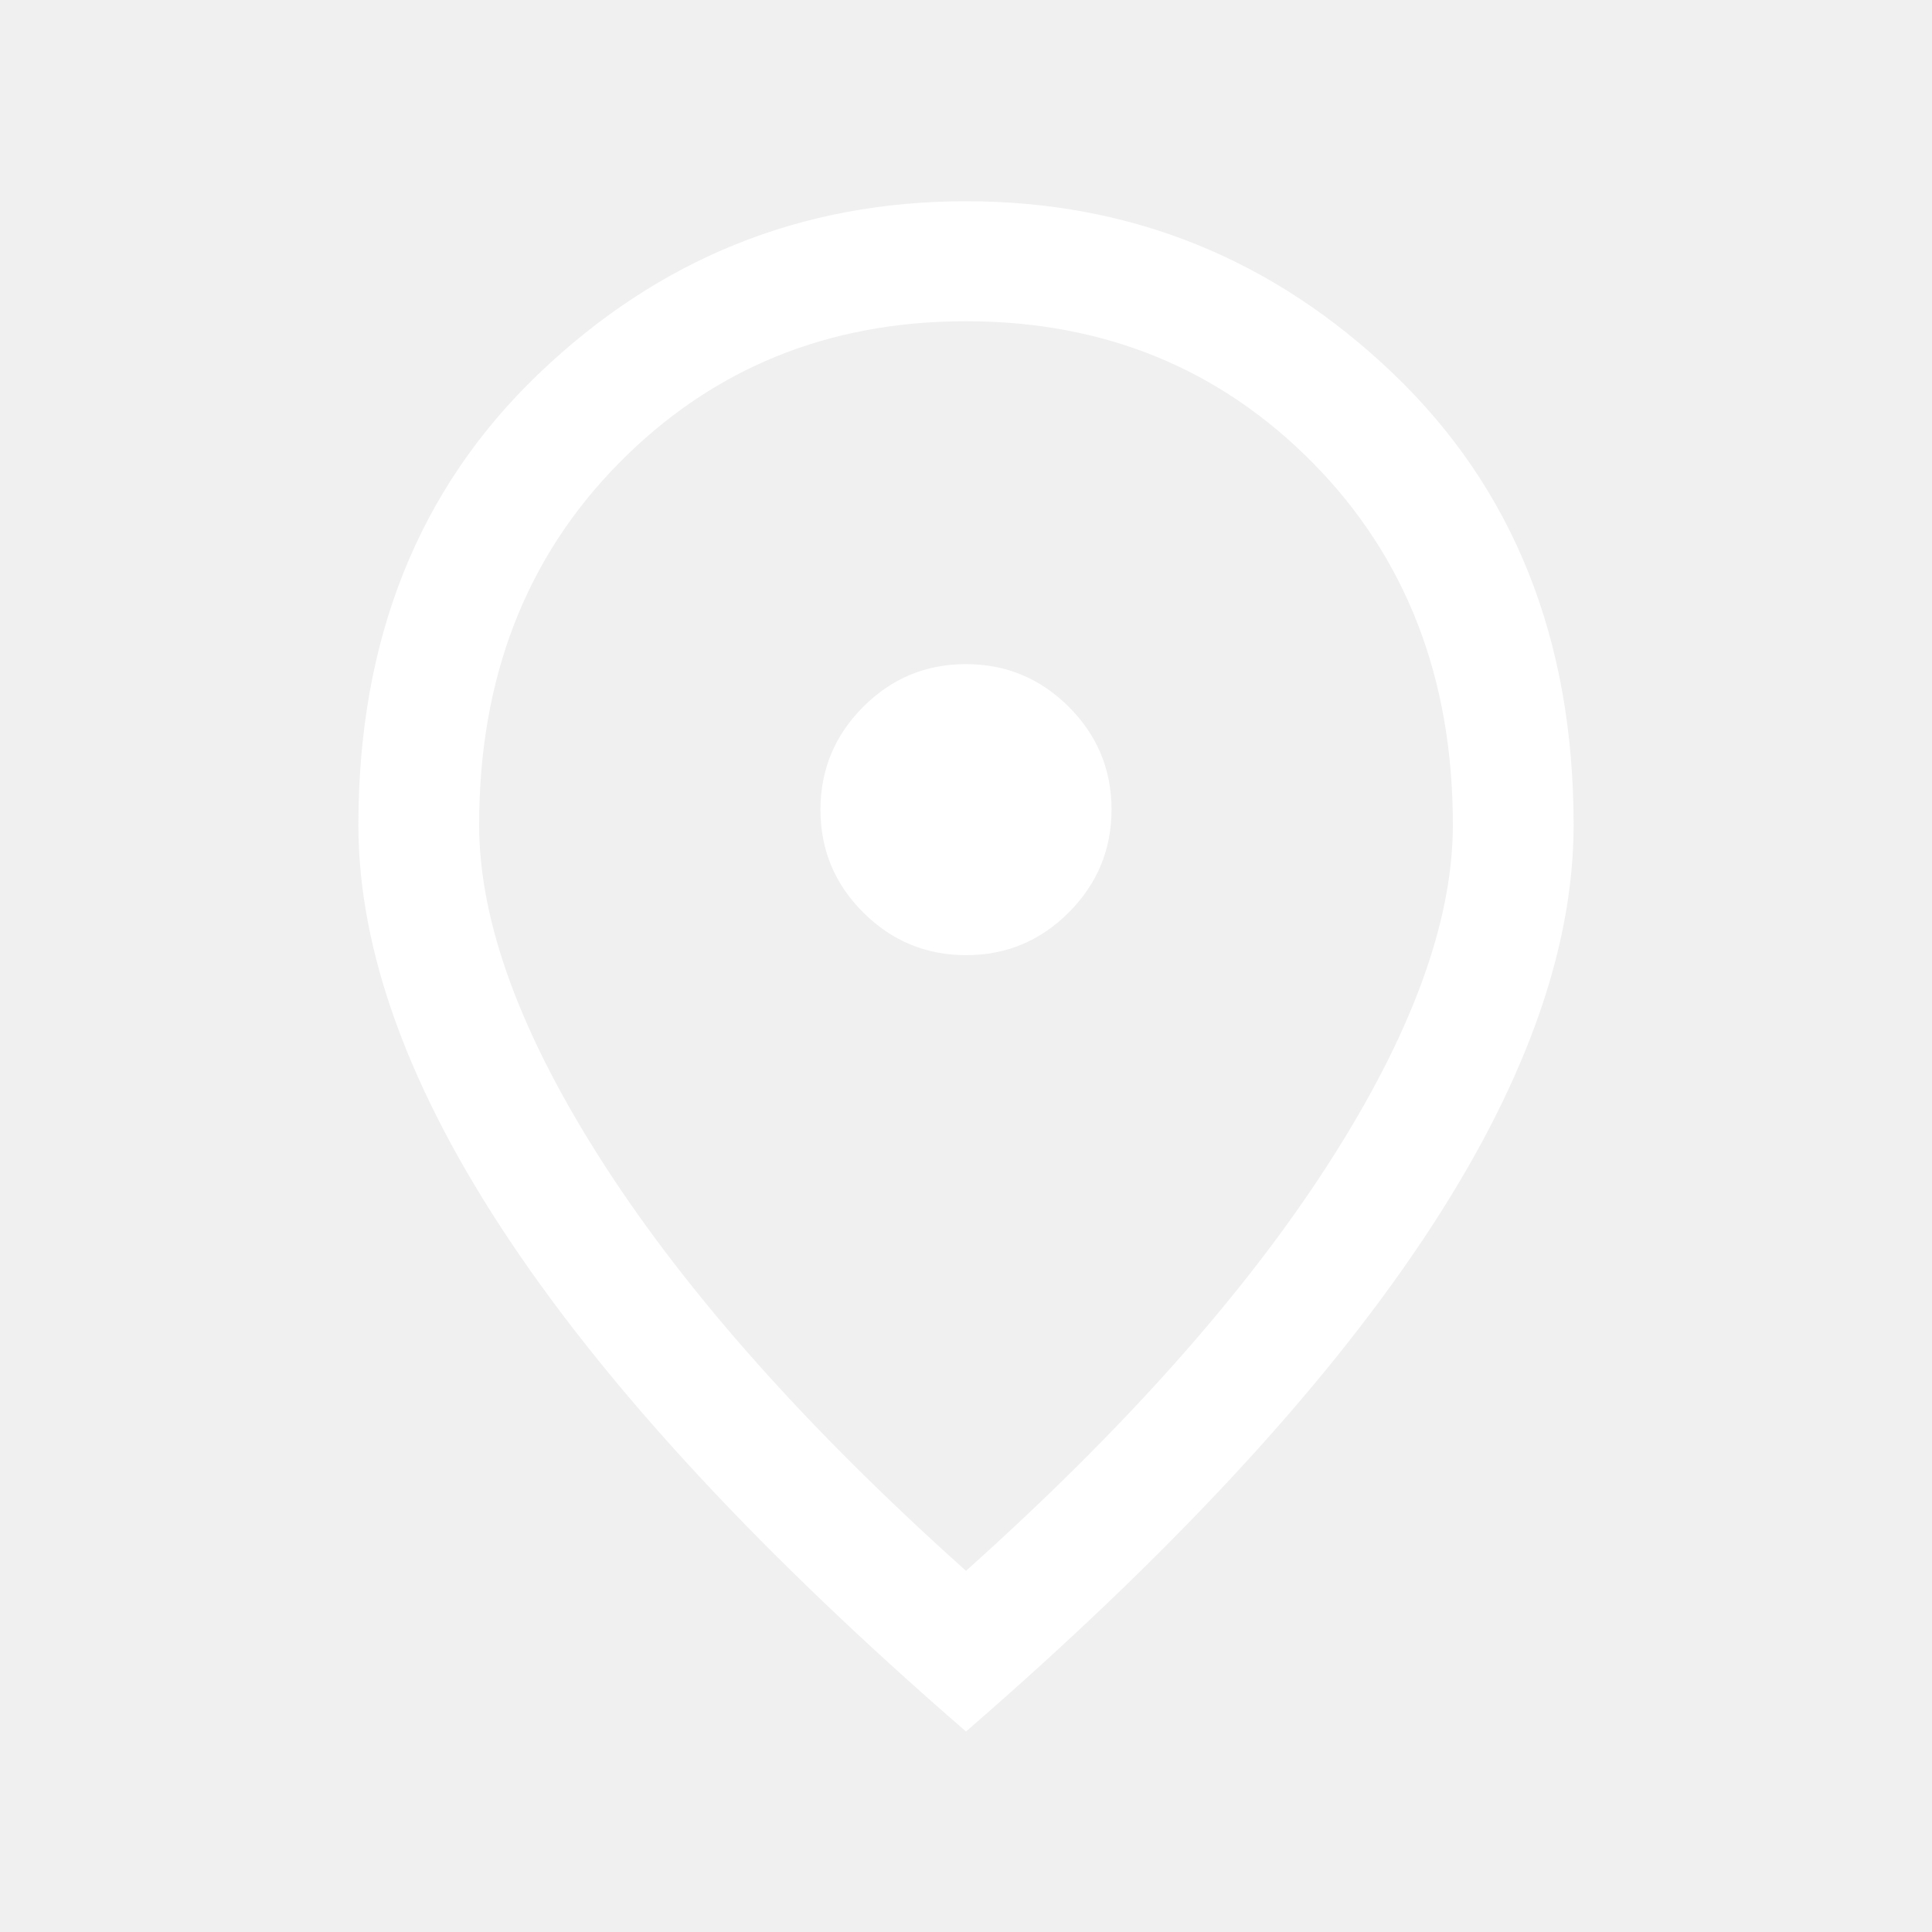
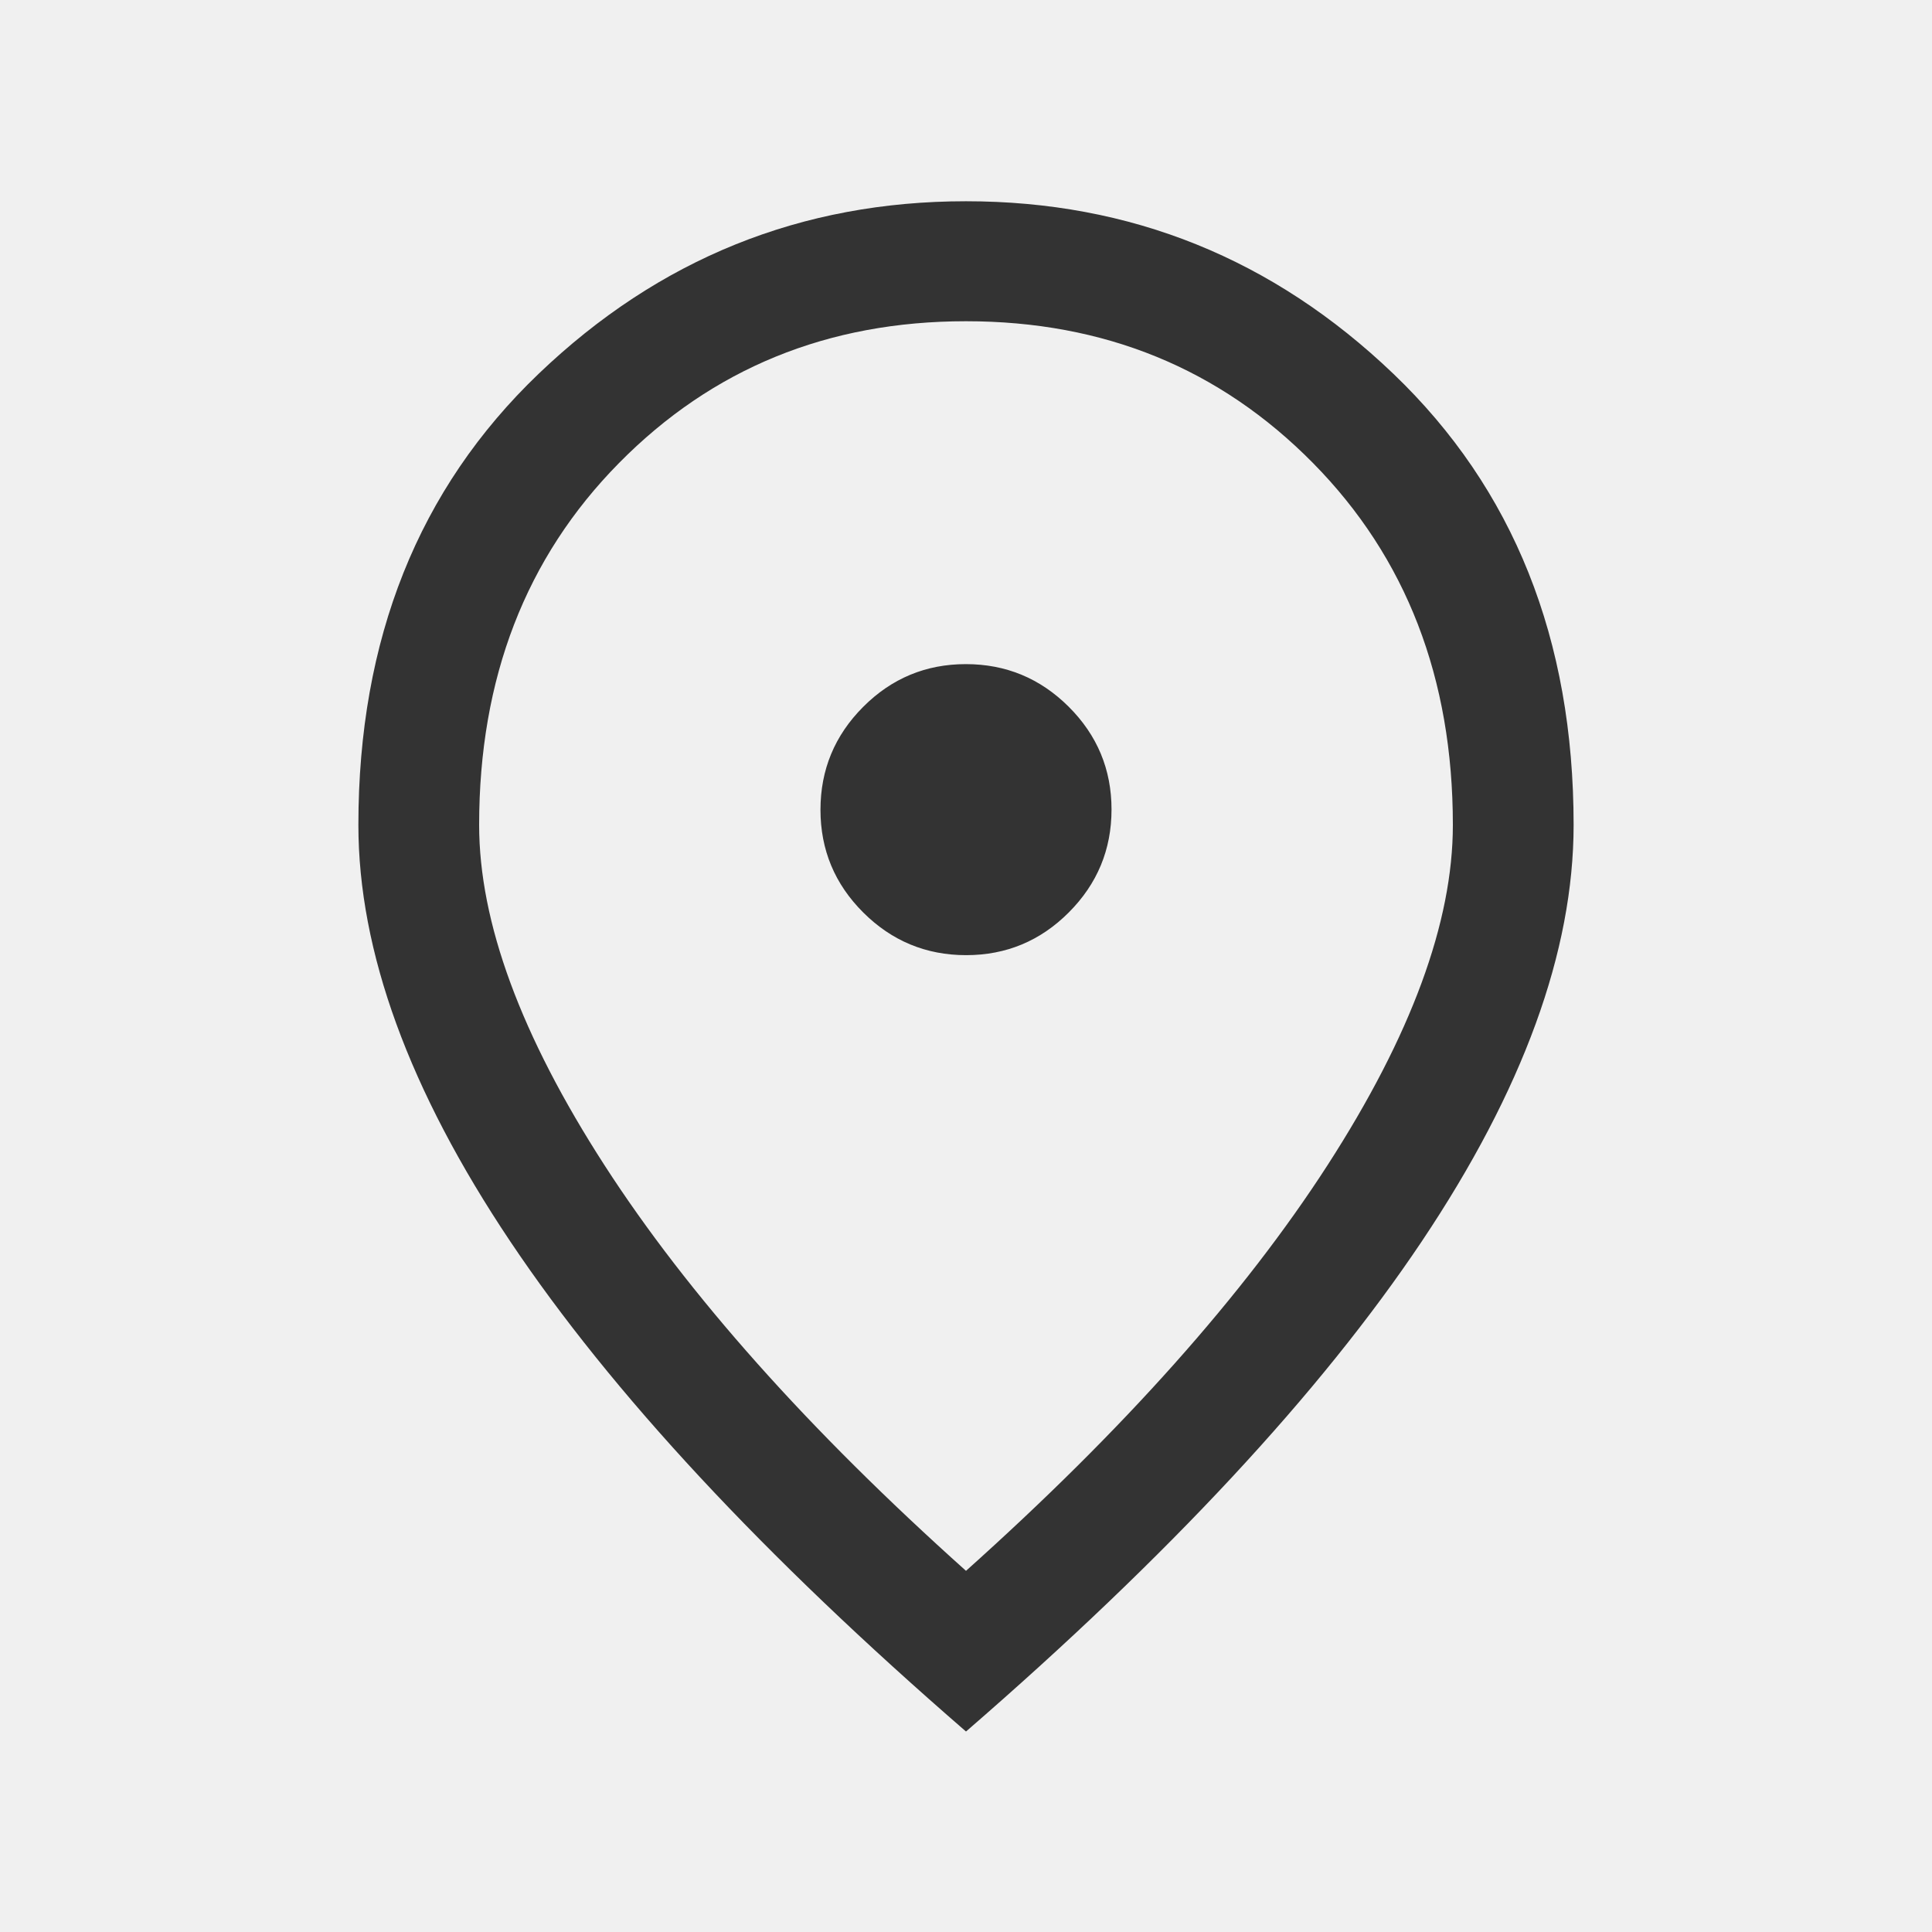
- <svg xmlns="http://www.w3.org/2000/svg" height="24px" viewBox="0 -960 960 960" width="24px" fill="#FFFFFF">
+ <svg xmlns="http://www.w3.org/2000/svg" height="24px" viewBox="0 -960 960 960" width="24px" fill="#333333">
  <path d="M480.07-485.39q29.85 0 51.04-21.26 21.2-21.26 21.2-51.11 0-29.85-21.26-51.05Q509.79-630 479.93-630q-29.85 0-51.04 21.26-21.2 21.26-21.2 51.12 0 29.85 21.26 51.04 21.26 21.19 51.12 21.19ZM480-179.46q117.38-105.08 179.65-201.58 62.27-96.5 62.27-169.04 0-109.38-69.5-179.84-69.5-70.46-172.42-70.46-102.92 0-172.42 70.46-69.5 70.46-69.5 179.84 0 72.54 62.27 169.04 62.27 96.5 179.65 201.58Zm0 79.84Q329-230.46 253.54-343.15q-75.46-112.7-75.46-206.93 0-138.46 89.57-224.19Q357.23-860 480-860t212.35 85.73q89.57 85.73 89.57 224.19 0 94.23-75.46 206.93Q631-230.46 480-99.62Zm0-458.07Z" />
</svg>
